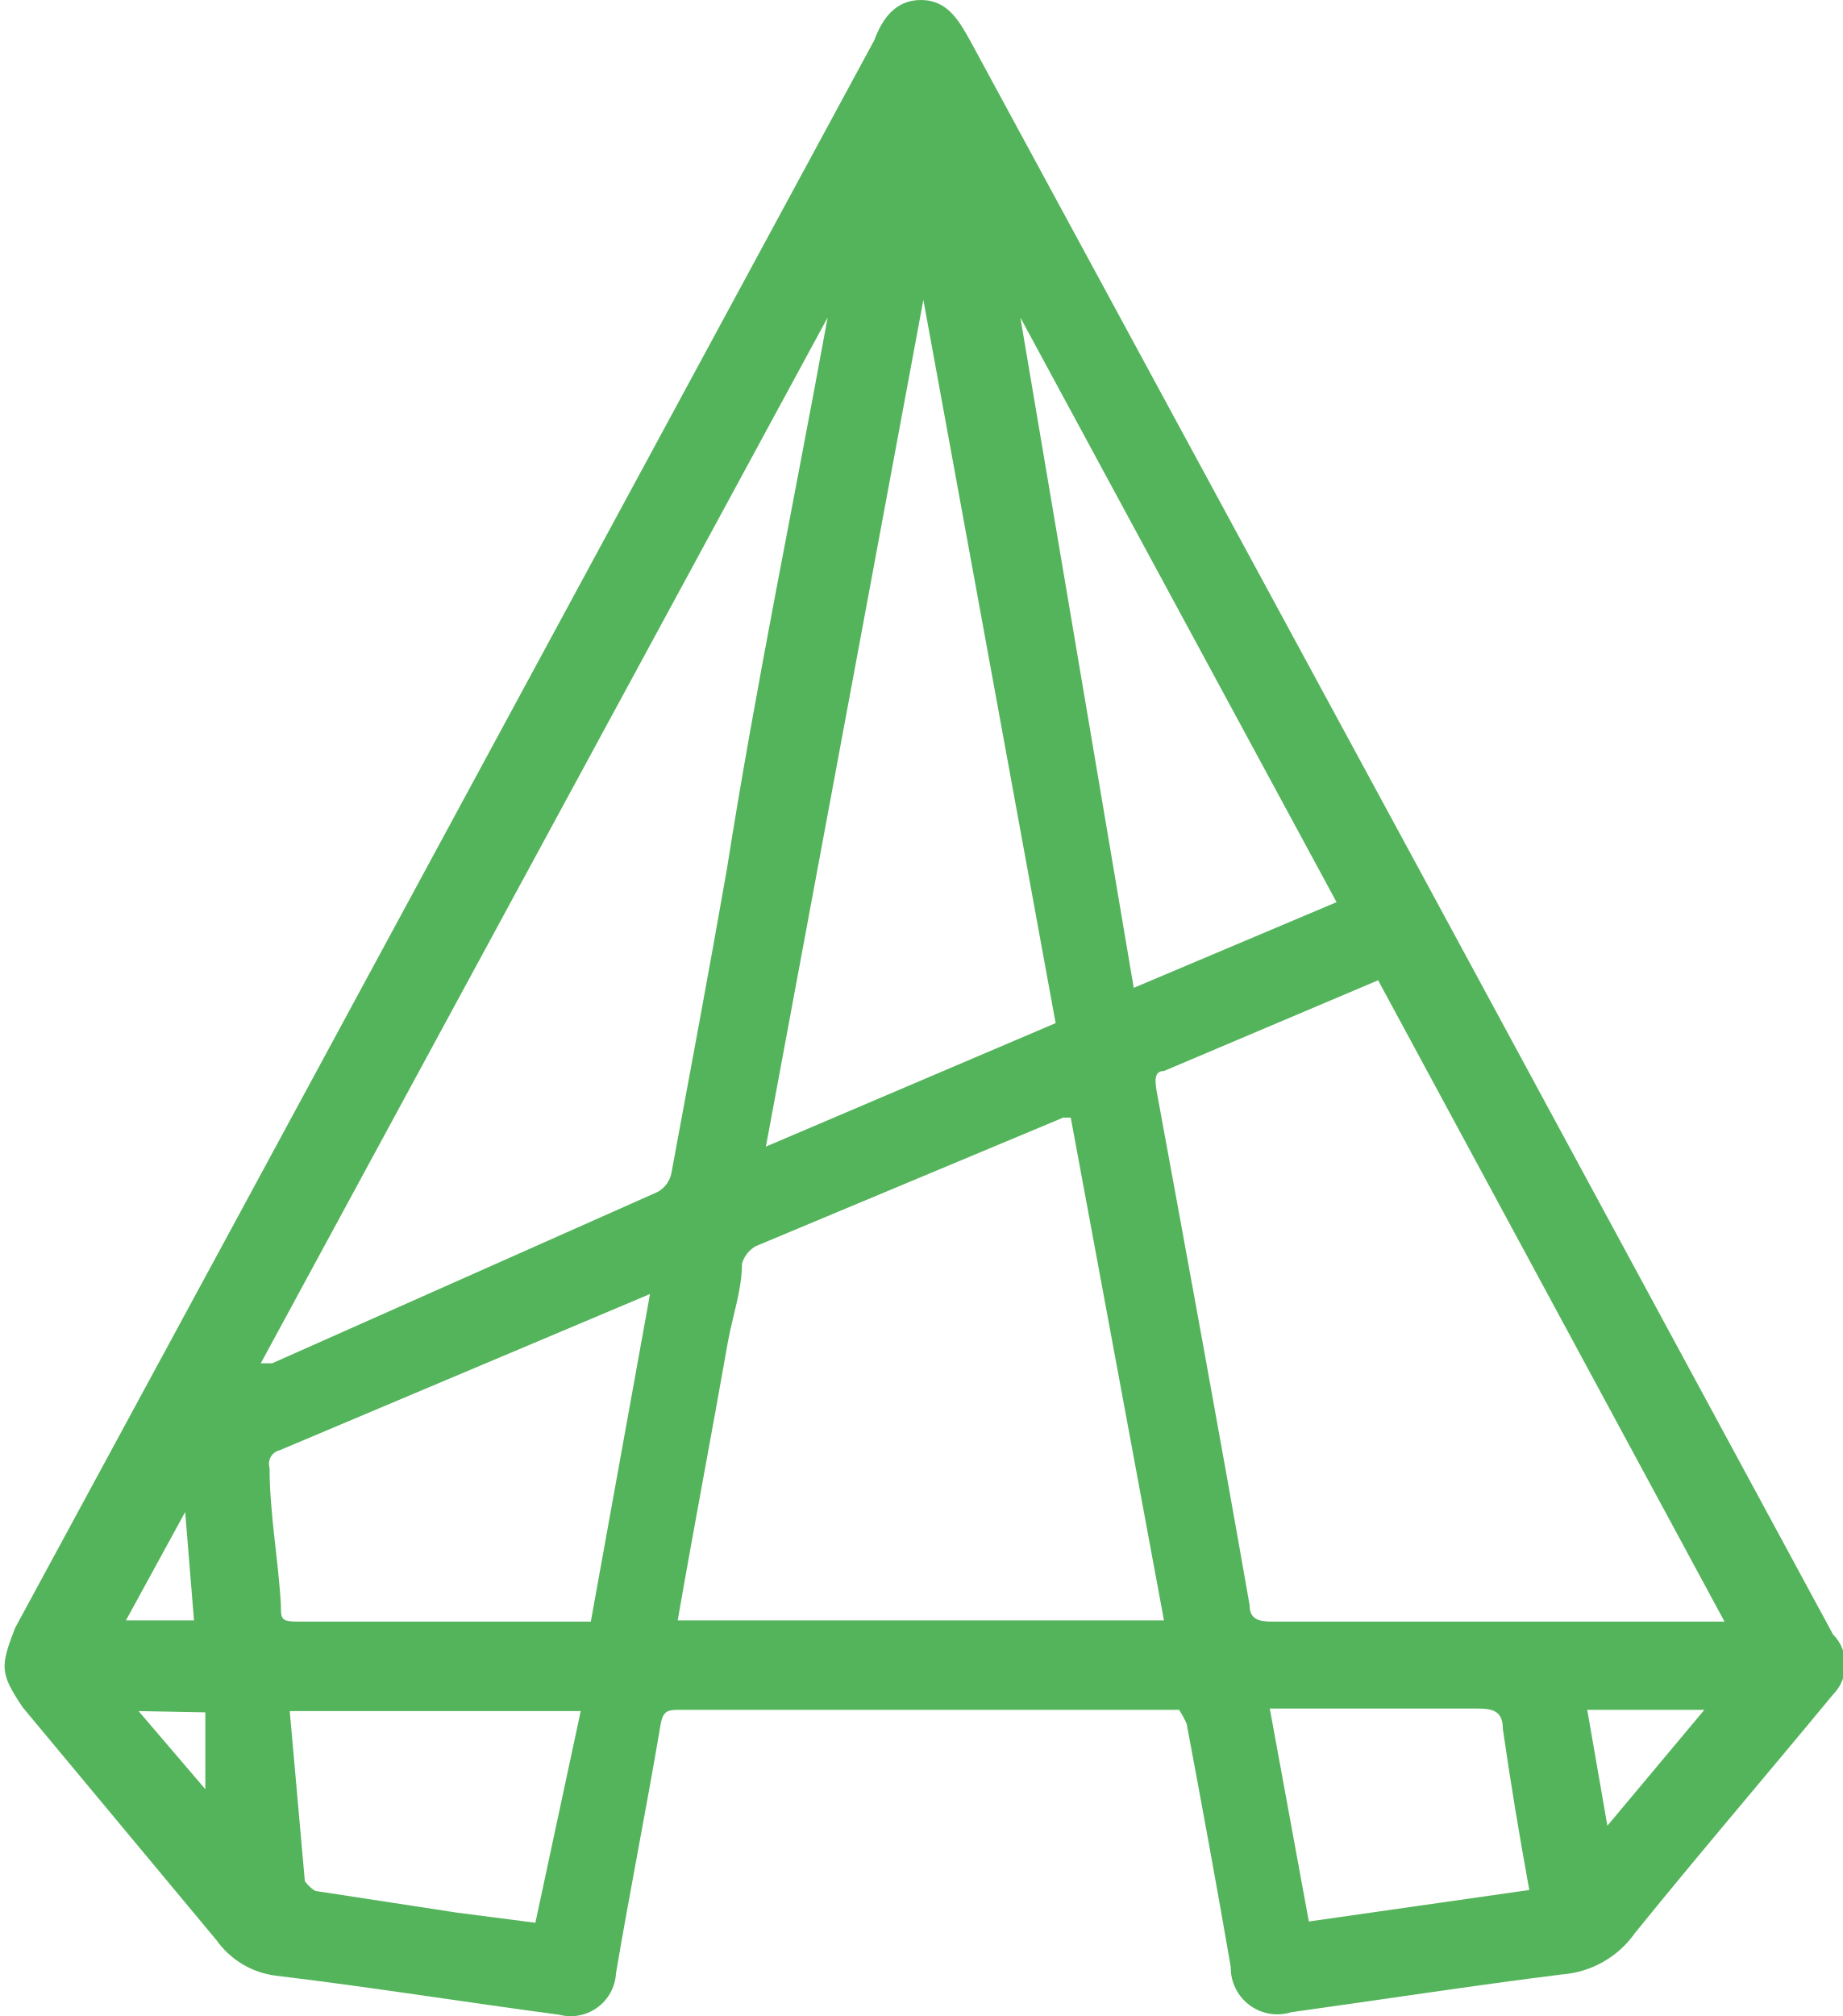
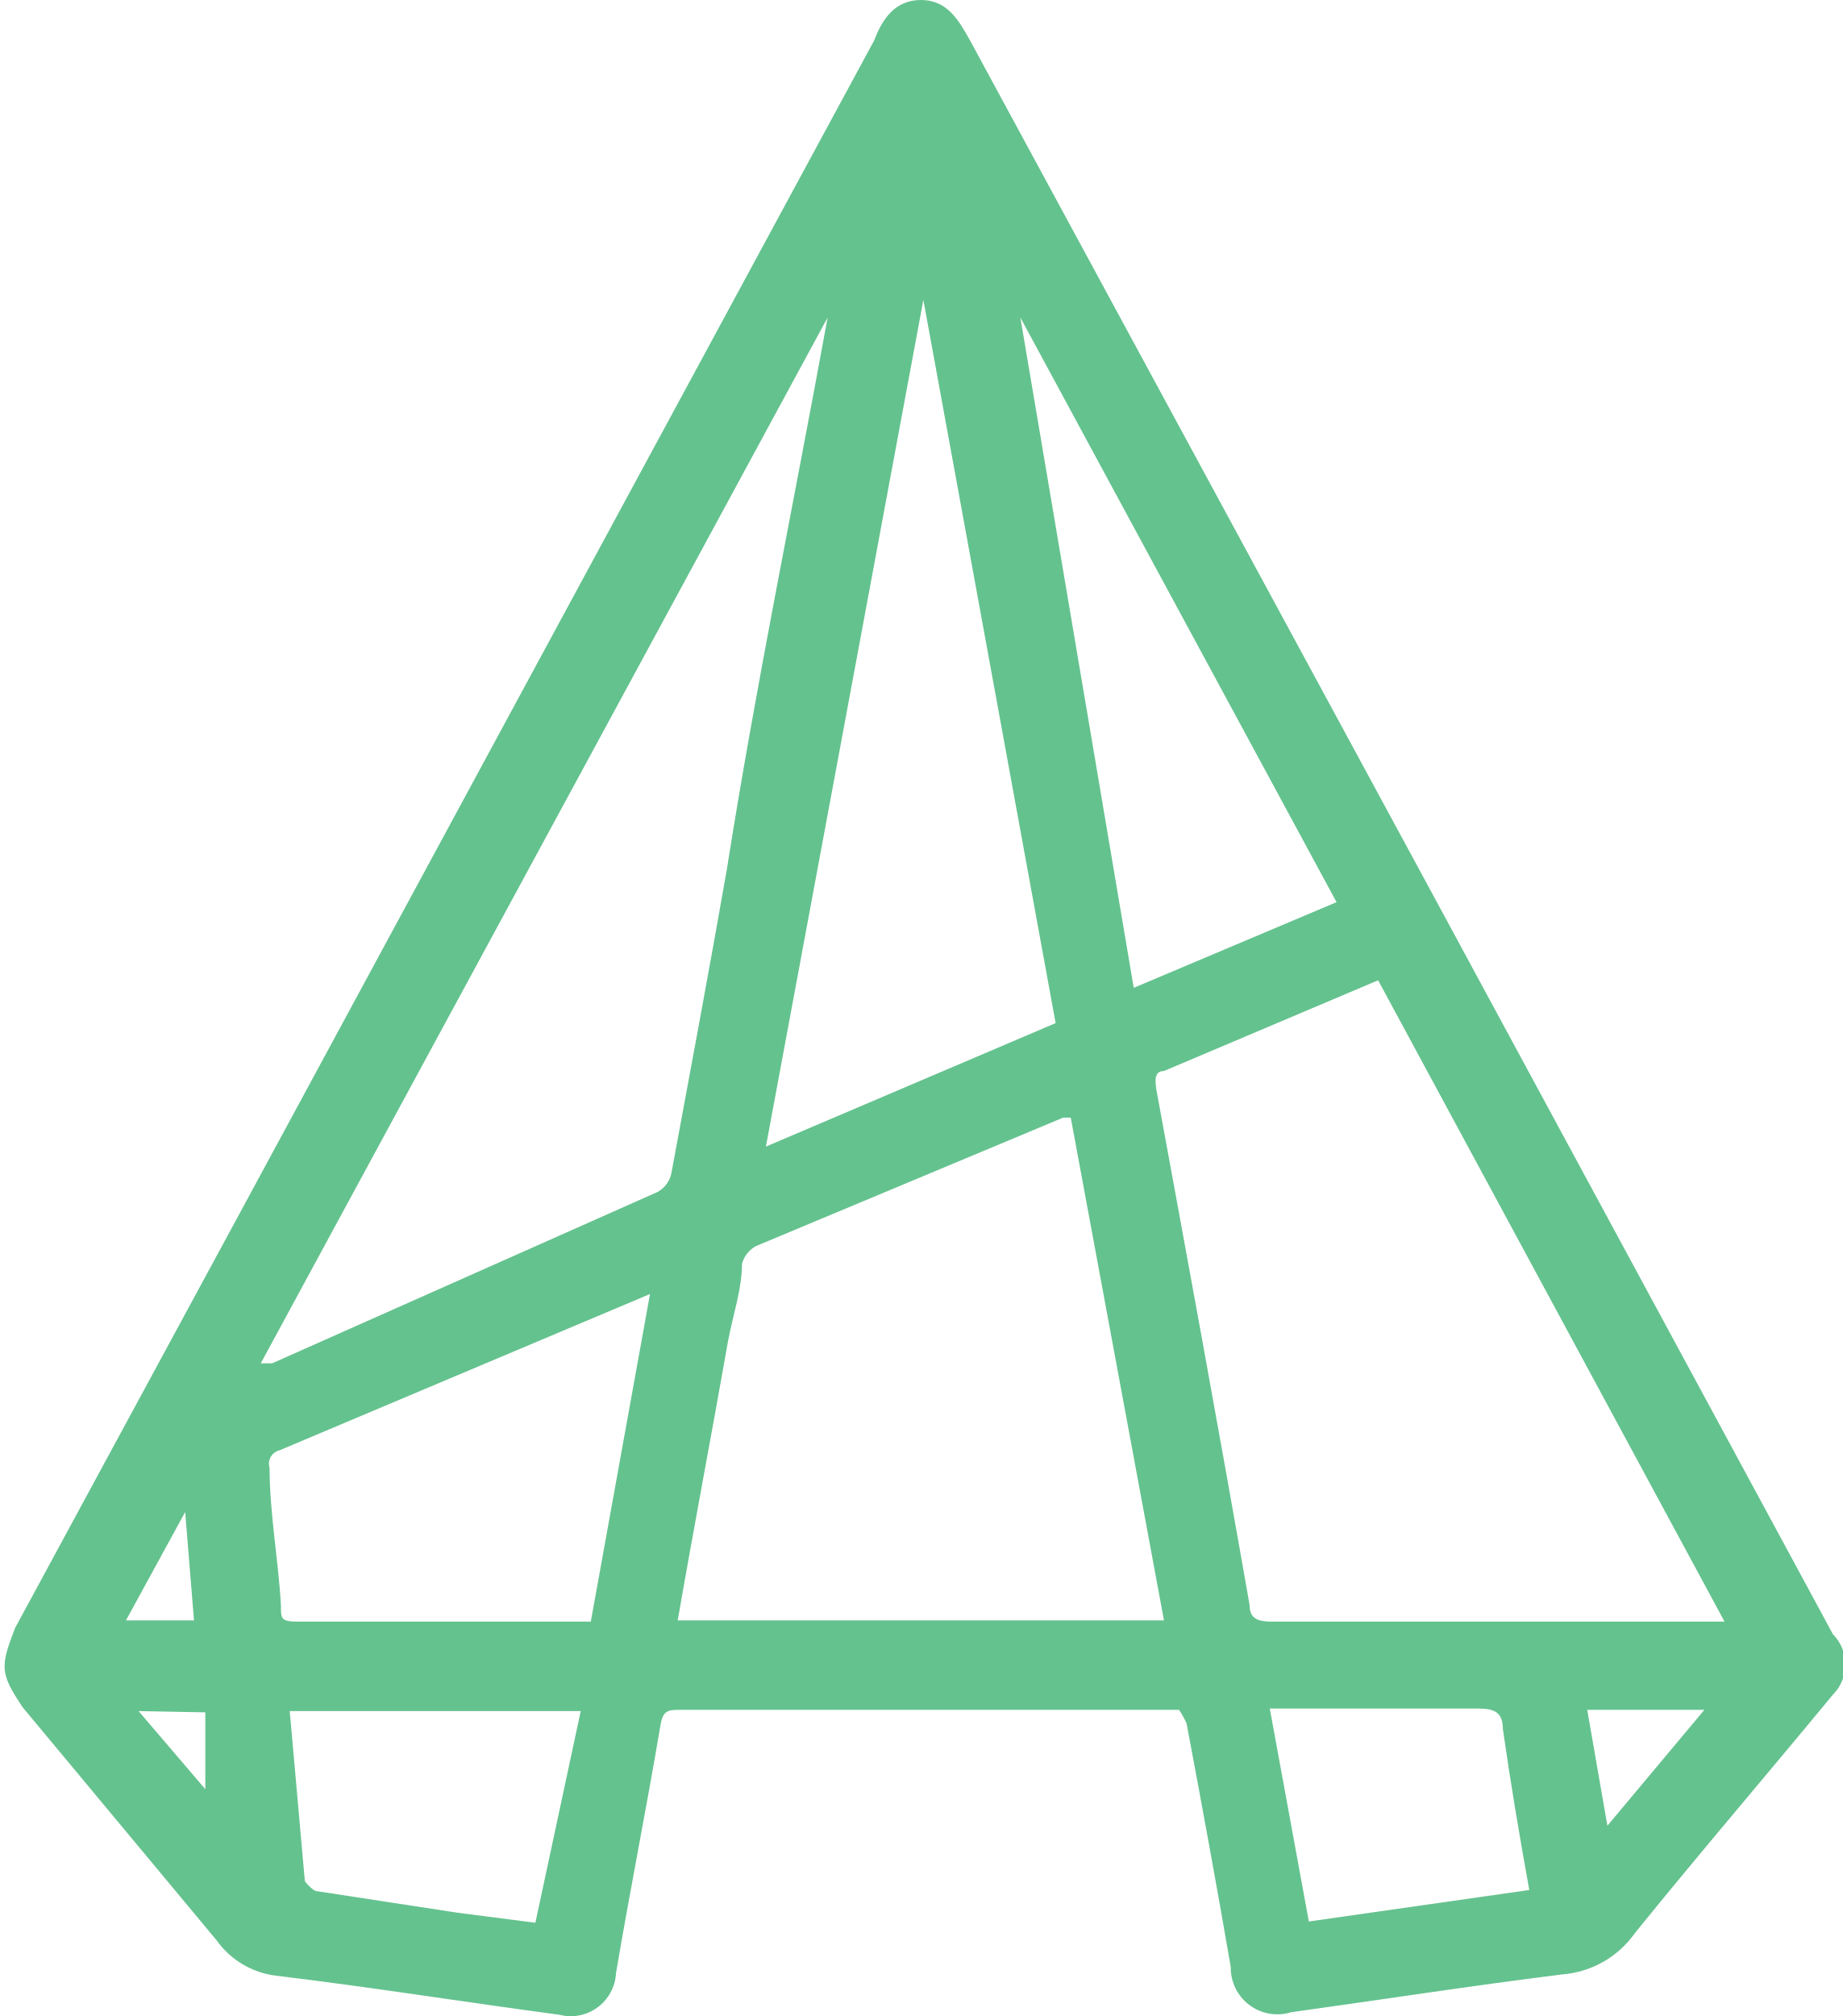
<svg xmlns="http://www.w3.org/2000/svg" viewBox="0 0 14.63 16">
  <g id="Layer_2" data-name="Layer 2">
-     <g id="Layer_1-2" data-name="Layer 1" fill="#54b45b">
+     <g id="Layer_1-2" data-name="Layer 1" fill="#64c28e">
      <path d="M9.36,13.57H5.41c-.11,0-.15,0-.17.14-.11.65-.24,1.3-.35,1.95a.36.36,0,0,1-.45.33c-.75-.1-1.5-.22-2.25-.31a.68.68,0,0,1-.47-.28L.18,13.55C0,13.28,0,13.23.12,12.92L1.87,9.69,6.94.32C7,.16,7.1,0,7.31,0s.3.16.39.32L11.32,7l3.16,5.84.07.13a.34.34,0,0,1,0,.48c-.52.63-1.06,1.26-1.57,1.89a.78.78,0,0,1-.58.33c-.72.09-1.43.2-2.15.3a.37.37,0,0,1-.48-.36c-.11-.64-.23-1.29-.35-1.93A.79.79,0,0,0,9.36,13.57Zm4.33-.7L10.94,7.78l-1.7.72c-.08,0-.07.08-.06.15.25,1.36.5,2.72.74,4.09,0,.11.07.13.18.13h3.59Zm-5.19-4-.06,0L6,9.89a.23.23,0,0,0-.11.14c0,.2-.07.4-.11.61-.13.74-.27,1.47-.4,2.22H9.24ZM6.57,2.52h0l-4.5,8.3.09,0L5.22,9.46a.22.22,0,0,0,.11-.15c.15-.81.3-1.61.44-2.41C6,5.44,6.3,4,6.57,2.52Zm1.81,5.6L7.33,2.38h0L6.08,9.1ZM5.16,10.27h0L2.22,11.51a.11.11,0,0,0-.08.14c0,.36.07.73.09,1.09,0,.11,0,.13.14.13H4.69Zm5.45-3.11L8.1,2.52h0L9,7.84Zm-6,6.42H2.3l.12,1.35s.06.08.1.08l1.11.17.62.08ZM12.14,15c-.08-.44-.15-.86-.21-1.28,0-.14-.08-.16-.2-.16H10.08l.31,1.69Zm.46-1.43.16.92.77-.92ZM1.54,12.86,1.47,12h0L1,12.86Zm-.44.72.53.62h0l0-.61Z" />
    </g>
  </g>
</svg>
